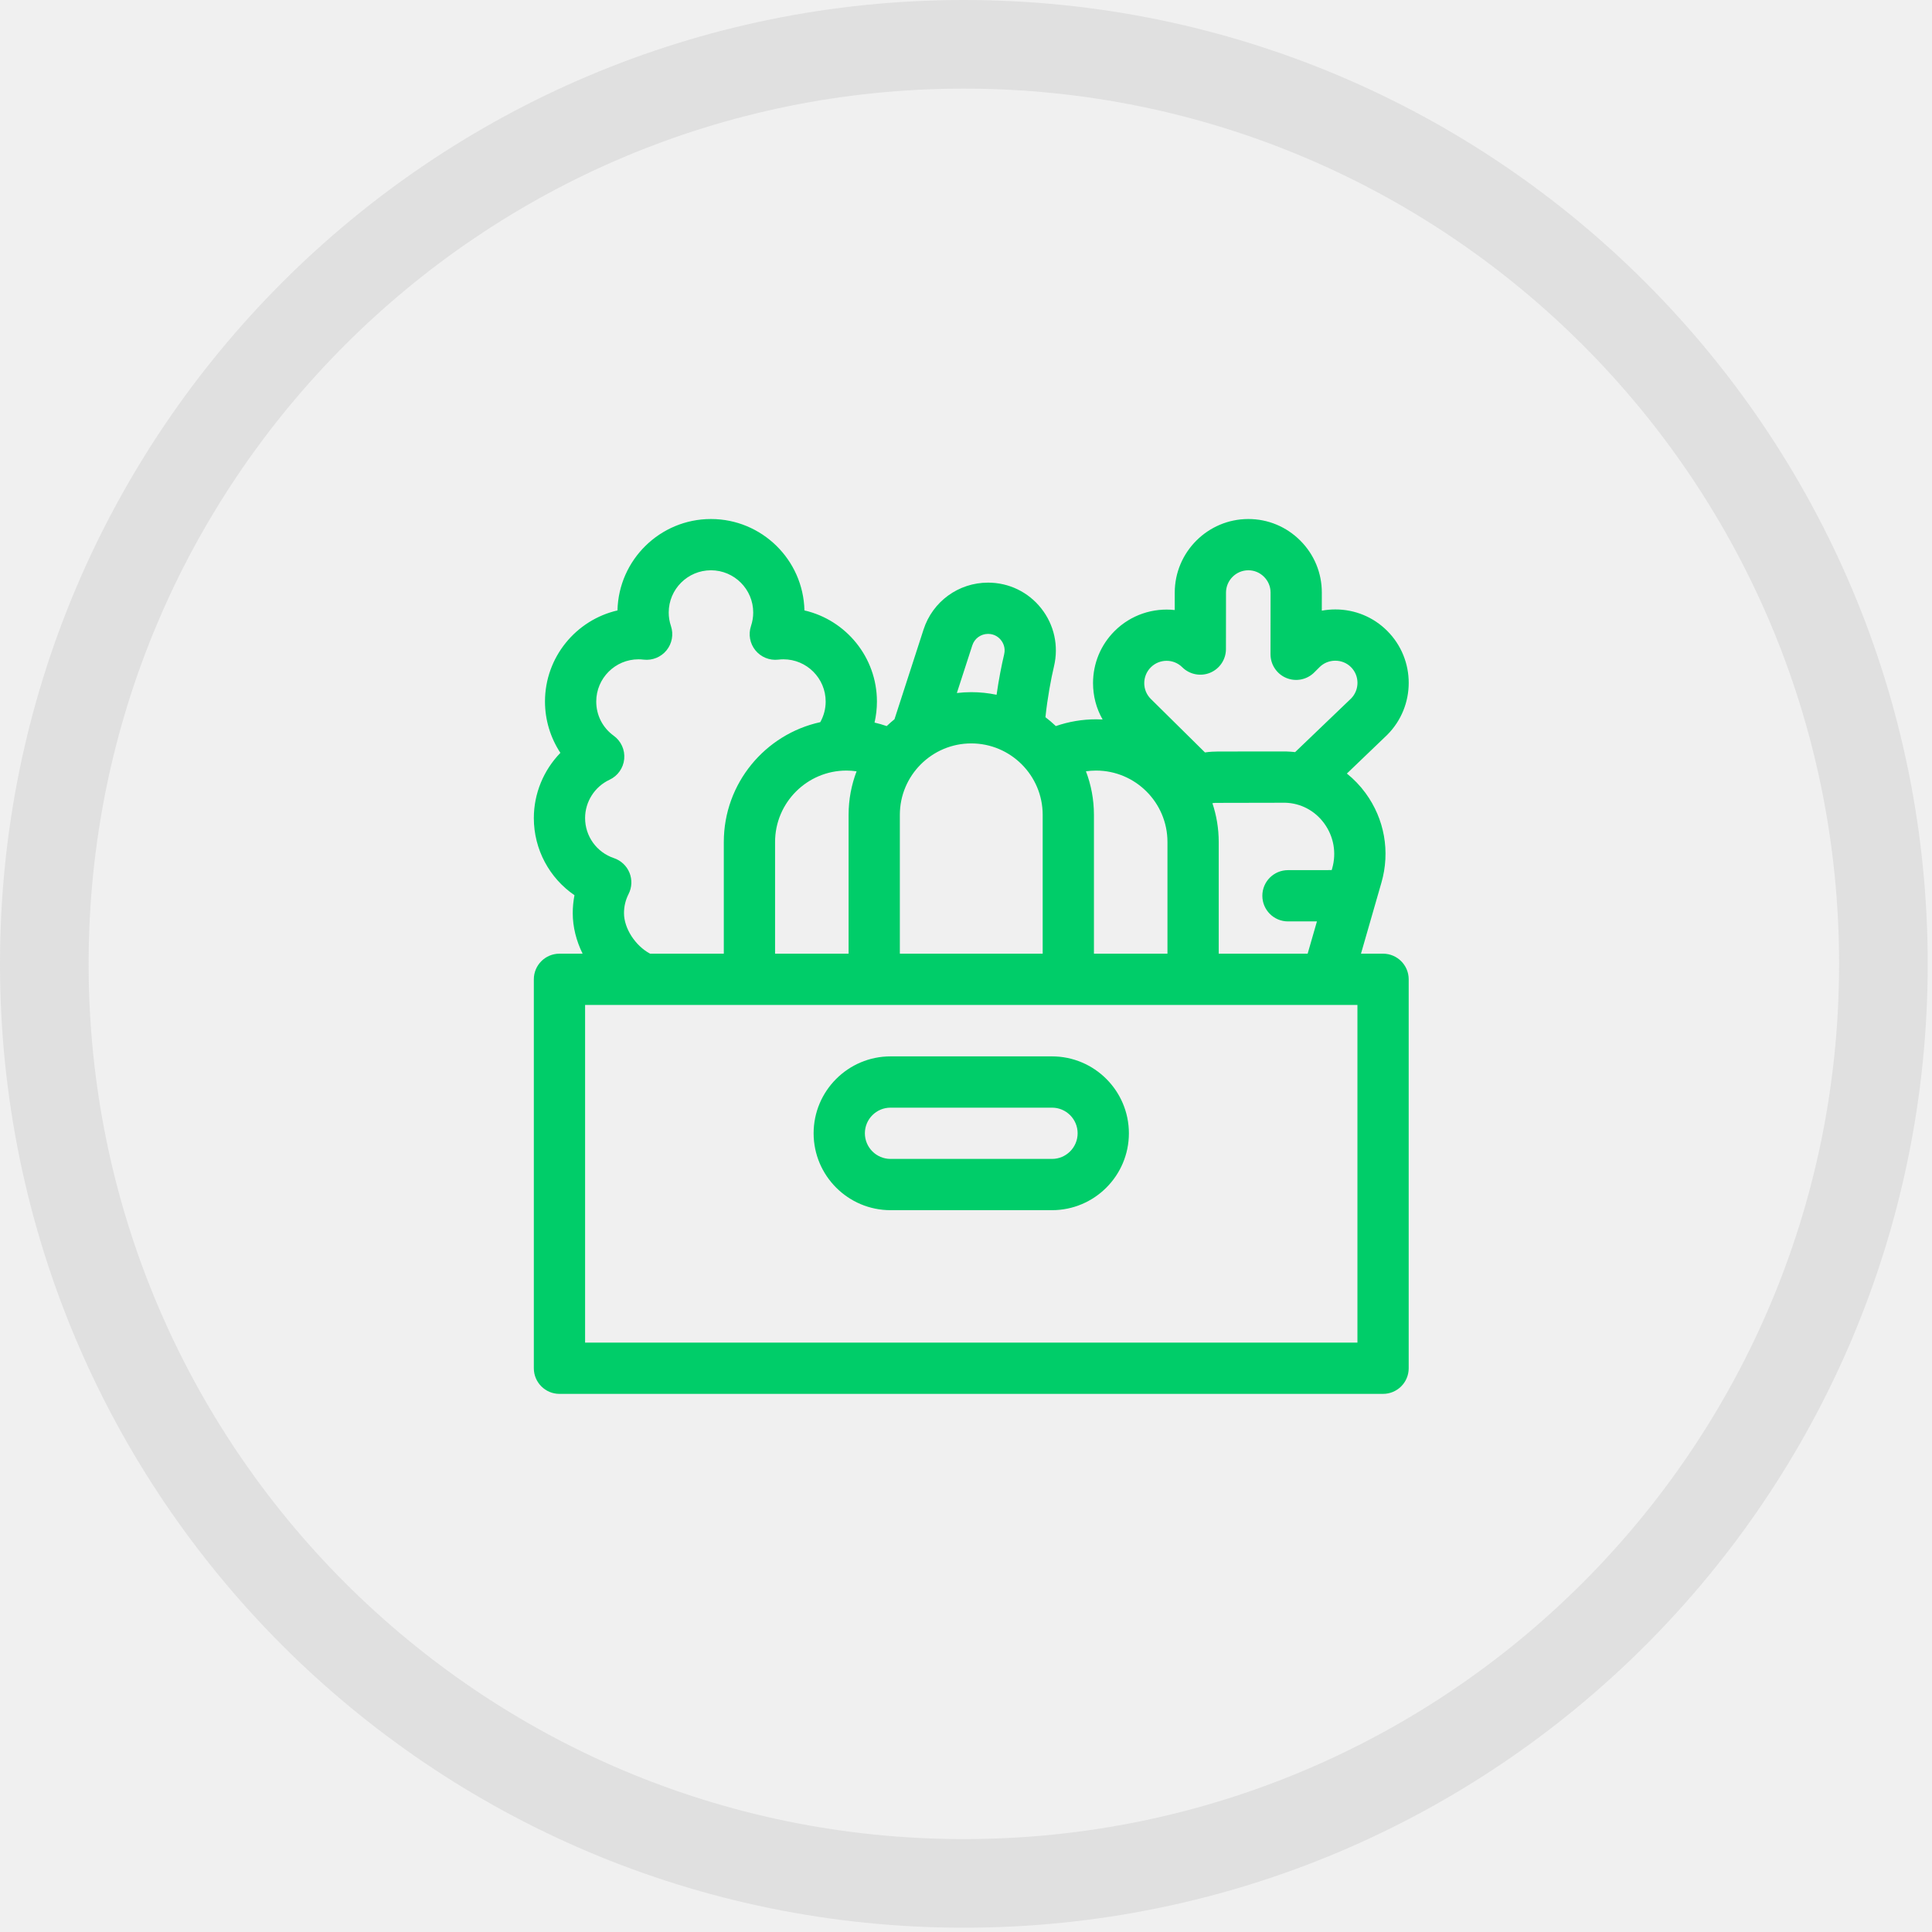
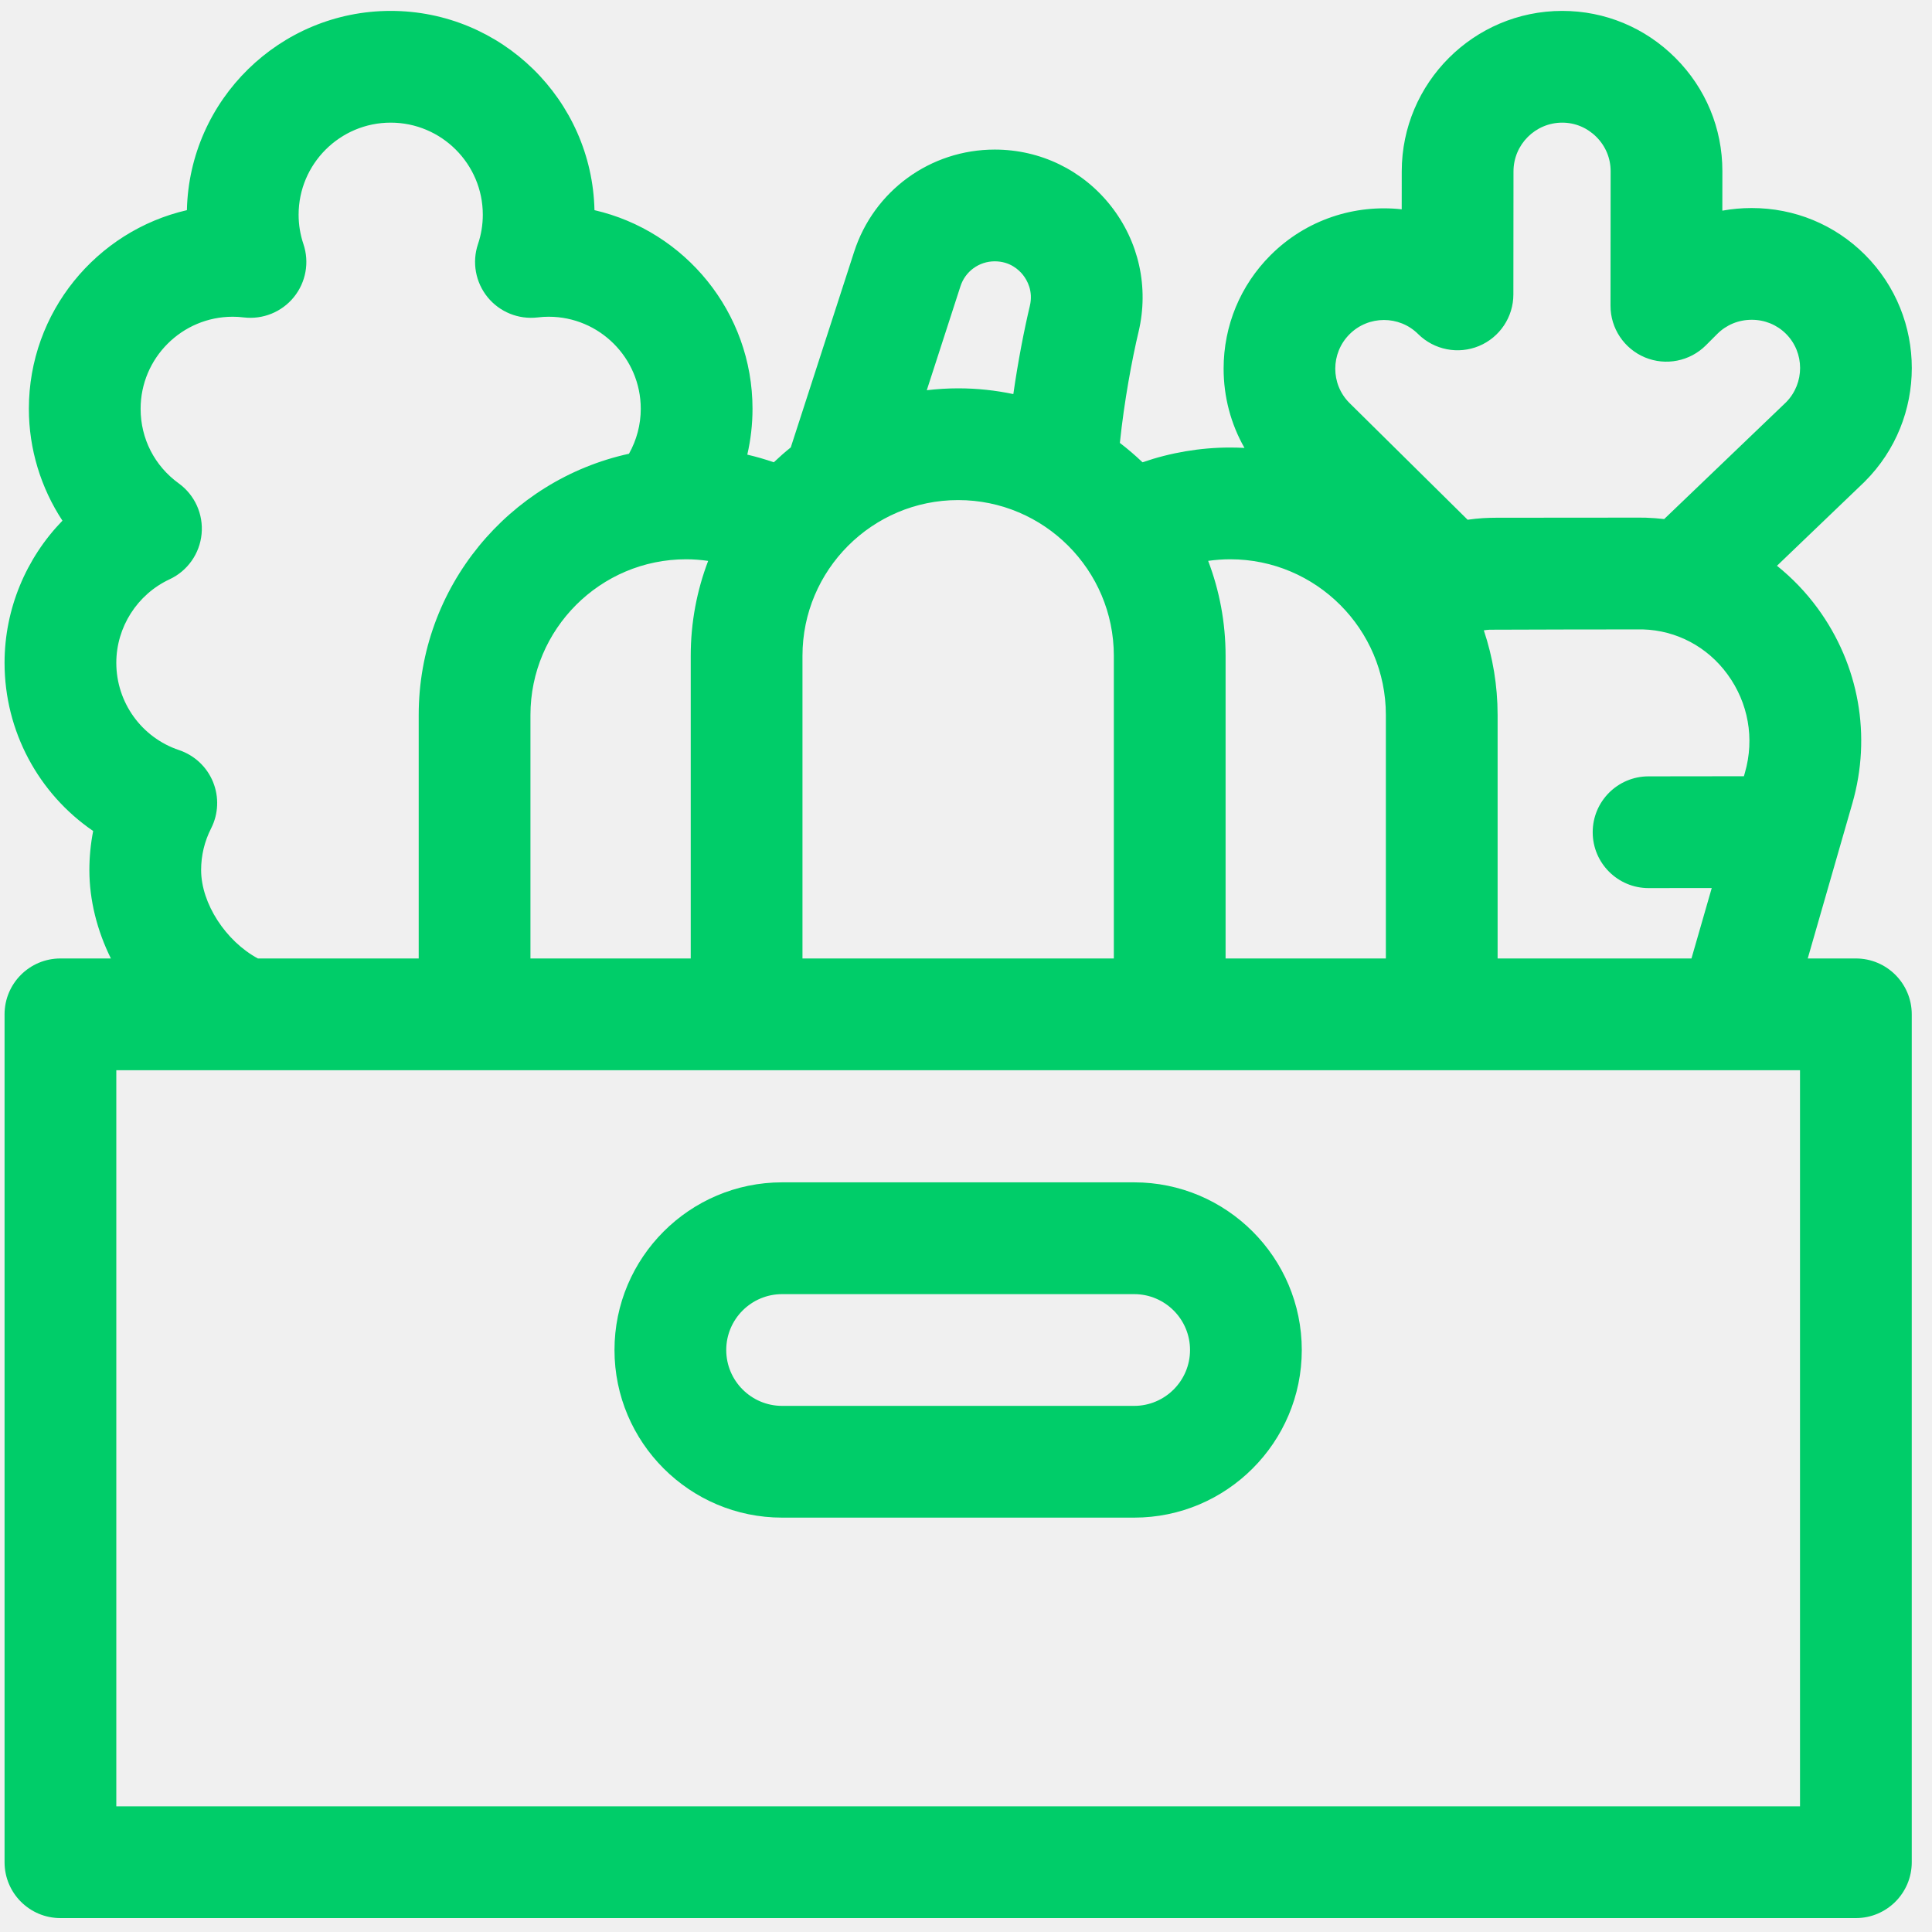
- <svg xmlns="http://www.w3.org/2000/svg" width="109" height="109" viewBox="0 0 109 109" fill="none">
-   <circle cx="54.379" cy="54.379" r="51.879" stroke="#E0E0E0" stroke-width="5" />
+ <svg xmlns="http://www.w3.org/2000/svg" width="50" height="50" viewBox="0 0 50 50" fill="none">
  <g clip-path="url(#clip0)">
-     <path d="M78.03 53.805H76.784L77.938 49.794C78.44 48.05 78.113 46.209 77.042 44.744C76.736 44.325 76.38 43.957 75.988 43.642L78.24 41.483C78.248 41.476 78.255 41.469 78.262 41.462C79.881 39.843 79.882 37.211 78.266 35.594C77.485 34.813 76.444 34.383 75.335 34.383C75.334 34.383 75.332 34.383 75.331 34.383C75.075 34.384 74.821 34.407 74.574 34.452L74.575 33.43C74.576 32.324 74.144 31.283 73.359 30.498C72.575 29.714 71.535 29.282 70.431 29.282C70.43 29.282 70.428 29.282 70.427 29.282C68.141 29.284 66.279 31.146 66.277 33.432L66.276 34.417C65.065 34.283 63.806 34.68 62.881 35.605C62.099 36.387 61.668 37.429 61.667 38.539C61.667 39.271 61.854 39.973 62.207 40.592C62.084 40.586 61.961 40.582 61.837 40.582C61.065 40.582 60.295 40.713 59.568 40.964C59.382 40.787 59.187 40.619 58.982 40.463C59.094 39.382 59.299 38.288 59.466 37.586C59.738 36.437 59.475 35.248 58.744 34.323C58.015 33.4 56.921 32.871 55.745 32.871C54.078 32.871 52.615 33.936 52.104 35.52L50.465 40.579C50.313 40.701 50.167 40.83 50.026 40.964C49.801 40.886 49.572 40.82 49.34 40.766C49.429 40.379 49.475 39.981 49.475 39.58C49.475 37.078 47.725 34.978 45.385 34.439C45.322 31.584 42.98 29.282 40.111 29.282C37.242 29.282 34.901 31.585 34.837 34.439C32.497 34.978 30.747 37.079 30.747 39.58C30.747 40.619 31.057 41.625 31.616 42.475C30.674 43.445 30.118 44.761 30.118 46.154C30.118 47.926 31 49.541 32.411 50.506C32.346 50.839 32.313 51.178 32.313 51.517C32.313 52.3 32.514 53.085 32.87 53.805H31.564C30.765 53.805 30.118 54.453 30.118 55.251V77.194C30.118 77.993 30.765 78.64 31.564 78.64H78.03C78.828 78.64 79.476 77.993 79.476 77.194V55.251C79.476 54.453 78.828 53.805 78.03 53.805ZM68.758 53.805V47.504C68.758 46.738 68.632 46.002 68.401 45.313C68.454 45.305 68.505 45.299 68.553 45.297C68.612 45.293 72.486 45.288 72.515 45.289C73.387 45.314 74.186 45.737 74.707 46.451C75.247 47.189 75.412 48.117 75.159 48.995L75.132 49.089L72.663 49.092C71.864 49.093 71.218 49.741 71.219 50.539C71.22 51.337 71.867 51.984 72.665 51.984H72.666L74.3 51.982L73.775 53.805H68.758V53.805ZM64.926 37.65C65.415 37.161 66.212 37.158 66.701 37.645C67.115 38.056 67.736 38.178 68.275 37.955C68.814 37.73 69.166 37.204 69.166 36.62L69.169 33.435C69.17 32.74 69.735 32.175 70.43 32.174H70.431C70.763 32.174 71.076 32.305 71.314 32.543C71.552 32.781 71.683 33.095 71.683 33.428L71.68 36.913C71.68 37.498 72.031 38.025 72.572 38.25C73.112 38.474 73.735 38.35 74.148 37.937L74.443 37.642C74.679 37.406 74.995 37.276 75.334 37.276H75.335C75.672 37.276 75.986 37.405 76.221 37.639C76.707 38.125 76.708 38.916 76.226 39.408L73.069 42.433C72.913 42.416 72.756 42.403 72.597 42.398C72.54 42.397 72.483 42.396 72.424 42.396L68.727 42.399C68.613 42.399 68.497 42.403 68.382 42.41C68.249 42.417 68.115 42.432 67.982 42.451L64.923 39.428C64.433 38.939 64.435 38.142 64.926 37.65ZM65.866 47.504V53.805H61.718V45.971C61.718 45.107 61.558 44.279 61.267 43.515C61.454 43.489 61.644 43.474 61.837 43.474C64.059 43.474 65.866 45.282 65.866 47.504ZM47.757 43.474C47.948 43.474 48.139 43.489 48.327 43.516C48.036 44.28 47.876 45.107 47.876 45.971V53.805H43.728V47.504C43.728 45.282 45.535 43.474 47.757 43.474ZM50.768 45.971C50.768 43.75 52.575 41.942 54.797 41.942C57.019 41.942 58.826 43.75 58.826 45.971V53.805H50.768V45.971ZM54.856 36.41C54.98 36.023 55.338 35.763 55.745 35.763C56.137 35.763 56.371 35.984 56.475 36.117C56.581 36.25 56.744 36.531 56.652 36.918C56.508 37.523 56.349 38.333 56.225 39.199C55.764 39.102 55.287 39.05 54.797 39.05C54.522 39.05 54.251 39.068 53.984 39.099L54.856 36.41ZM35.205 51.517C35.205 51.138 35.292 50.776 35.463 50.439C35.654 50.065 35.672 49.626 35.513 49.236C35.354 48.847 35.033 48.547 34.635 48.413C33.663 48.087 33.01 47.179 33.01 46.153C33.01 45.231 33.551 44.383 34.389 43.992C34.853 43.776 35.169 43.33 35.217 42.819C35.266 42.309 35.042 41.812 34.627 41.511C33.999 41.056 33.639 40.352 33.639 39.58C33.639 38.266 34.709 37.197 36.023 37.197C36.114 37.197 36.208 37.202 36.31 37.215C36.802 37.273 37.291 37.076 37.604 36.691C37.917 36.306 38.011 35.788 37.853 35.318C37.77 35.072 37.728 34.816 37.728 34.557C37.728 33.243 38.797 32.174 40.111 32.174C41.425 32.174 42.495 33.243 42.495 34.557C42.495 34.816 42.453 35.072 42.37 35.318C42.212 35.788 42.306 36.306 42.619 36.691C42.932 37.076 43.42 37.273 43.913 37.215C44.015 37.202 44.108 37.197 44.2 37.197C45.514 37.197 46.583 38.266 46.583 39.58C46.583 39.99 46.476 40.39 46.278 40.743C43.17 41.422 40.836 44.194 40.836 47.503V53.805H36.675C35.847 53.359 35.205 52.383 35.205 51.517ZM76.584 75.748H33.01V56.697H76.584V75.748Z" fill="#00CD69" />
-     <path d="M59.352 59.599H50.241C47.849 59.599 45.903 61.546 45.903 63.938C45.903 66.33 47.849 68.276 50.241 68.276H59.352C61.744 68.276 63.69 66.33 63.69 63.938C63.69 61.545 61.744 59.599 59.352 59.599ZM59.352 65.384H50.241C49.444 65.384 48.795 64.735 48.795 63.938C48.795 63.14 49.444 62.492 50.241 62.492H59.352C60.15 62.492 60.798 63.14 60.798 63.938C60.798 64.735 60.15 65.384 59.352 65.384Z" fill="#00CD69" />
+     <path d="M48.03 24.805H46.784L47.938 20.794C48.44 19.05 48.113 17.209 47.042 15.744C46.736 15.325 46.38 14.957 45.988 14.642L48.24 12.483C48.248 12.476 48.255 12.469 48.262 12.461C49.881 10.843 49.882 8.211 48.266 6.594C47.485 5.813 46.444 5.384 45.335 5.384C45.334 5.384 45.333 5.384 45.331 5.384C45.075 5.384 44.821 5.407 44.574 5.452L44.575 4.43C44.576 3.324 44.144 2.283 43.359 1.498C42.575 0.714 41.535 0.282 40.431 0.282C40.43 0.282 40.428 0.282 40.427 0.282C38.141 0.284 36.279 2.146 36.277 4.432L36.276 5.417C35.065 5.283 33.806 5.68 32.881 6.605C32.099 7.387 31.668 8.429 31.667 9.539C31.667 10.271 31.854 10.973 32.207 11.592C32.084 11.586 31.961 11.582 31.837 11.582C31.065 11.582 30.295 11.713 29.568 11.964C29.382 11.787 29.187 11.619 28.982 11.463C29.094 10.382 29.299 9.288 29.466 8.586C29.738 7.437 29.475 6.248 28.744 5.323C28.015 4.4 26.921 3.871 25.745 3.871C24.078 3.871 22.615 4.936 22.104 6.52L20.465 11.579C20.313 11.701 20.167 11.83 20.026 11.964C19.801 11.886 19.572 11.82 19.34 11.766C19.429 11.379 19.475 10.982 19.475 10.58C19.475 8.078 17.726 5.978 15.385 5.439C15.322 2.584 12.98 0.282 10.111 0.282C7.242 0.282 4.9 2.585 4.837 5.439C2.497 5.978 0.747 8.079 0.747 10.58C0.747 11.619 1.057 12.625 1.616 13.475C0.674 14.445 0.118 15.761 0.118 17.154C0.118 18.926 1 20.541 2.411 21.506C2.346 21.839 2.313 22.178 2.313 22.517C2.313 23.3 2.514 24.085 2.87 24.805H1.564C0.765 24.805 0.118 25.453 0.118 26.251V48.194C0.118 48.993 0.765 49.64 1.564 49.64H48.03C48.828 49.64 49.476 48.993 49.476 48.194V26.251C49.476 25.453 48.828 24.805 48.03 24.805ZM38.758 24.805V18.503C38.758 17.738 38.632 17.002 38.401 16.313C38.454 16.305 38.505 16.299 38.553 16.297C38.612 16.293 42.486 16.288 42.515 16.289C43.387 16.314 44.186 16.737 44.707 17.451C45.247 18.189 45.412 19.116 45.159 19.995L45.132 20.089L42.663 20.092C41.864 20.093 41.218 20.741 41.219 21.54C41.22 22.337 41.867 22.984 42.665 22.984H42.666L44.3 22.982L43.775 24.805H38.758V24.805ZM34.926 8.65C35.415 8.161 36.212 8.158 36.701 8.645C37.115 9.056 37.736 9.178 38.275 8.955C38.814 8.731 39.166 8.204 39.166 7.62L39.169 4.435C39.17 3.74 39.735 3.175 40.43 3.174H40.431C40.763 3.174 41.076 3.305 41.314 3.543C41.552 3.781 41.683 4.095 41.683 4.428L41.68 7.913C41.679 8.498 42.032 9.025 42.572 9.25C43.112 9.474 43.735 9.35 44.148 8.937L44.443 8.642C44.679 8.406 44.995 8.276 45.334 8.276H45.335C45.672 8.276 45.986 8.405 46.221 8.639C46.707 9.125 46.708 9.916 46.226 10.408L43.069 13.433C42.913 13.416 42.756 13.403 42.597 13.398C42.54 13.397 42.483 13.396 42.425 13.396L38.727 13.399C38.613 13.399 38.497 13.403 38.382 13.409C38.249 13.417 38.115 13.432 37.982 13.451L34.923 10.428C34.433 9.939 34.435 9.141 34.926 8.65ZM35.866 18.503V24.805H31.718V16.971C31.718 16.107 31.558 15.279 31.267 14.515C31.454 14.489 31.644 14.474 31.837 14.474C34.059 14.474 35.866 16.282 35.866 18.503ZM17.757 14.474C17.948 14.474 18.139 14.489 18.327 14.516C18.036 15.28 17.876 16.107 17.876 16.971V24.805H13.728V18.503C13.728 16.282 15.535 14.474 17.757 14.474ZM20.768 16.971C20.768 14.75 22.575 12.942 24.797 12.942C27.019 12.942 28.826 14.75 28.826 16.971V24.805H20.768V16.971ZM24.856 7.41C24.98 7.023 25.338 6.763 25.744 6.763C26.137 6.763 26.371 6.984 26.475 7.116C26.581 7.25 26.744 7.531 26.652 7.918C26.508 8.523 26.349 9.333 26.225 10.199C25.764 10.102 25.287 10.05 24.797 10.05C24.522 10.05 24.251 10.068 23.985 10.099L24.856 7.41ZM5.205 22.517C5.205 22.138 5.292 21.776 5.463 21.439C5.654 21.065 5.672 20.626 5.513 20.236C5.354 19.847 5.033 19.547 4.635 19.413C3.663 19.087 3.01 18.179 3.01 17.153C3.01 16.231 3.551 15.383 4.389 14.992C4.853 14.776 5.169 14.329 5.217 13.819C5.266 13.309 5.042 12.812 4.627 12.511C3.999 12.056 3.639 11.352 3.639 10.58C3.639 9.266 4.709 8.197 6.023 8.197C6.114 8.197 6.208 8.202 6.31 8.215C6.802 8.273 7.291 8.076 7.604 7.691C7.917 7.306 8.011 6.788 7.853 6.318C7.77 6.072 7.728 5.816 7.728 5.557C7.728 4.243 8.797 3.174 10.111 3.174C11.425 3.174 12.495 4.243 12.495 5.557C12.495 5.816 12.453 6.072 12.37 6.318C12.212 6.788 12.306 7.306 12.619 7.691C12.932 8.076 13.42 8.273 13.913 8.215C14.015 8.202 14.108 8.197 14.2 8.197C15.514 8.197 16.583 9.266 16.583 10.58C16.583 10.99 16.476 11.39 16.278 11.743C13.17 12.422 10.836 15.194 10.836 18.503V24.805H6.674C5.847 24.36 5.205 23.384 5.205 22.517ZM46.584 46.748H3.01V27.697H46.584V46.748Z" fill="#00CD69" />
+     <path d="M29.352 30.599H20.241C17.849 30.599 15.903 32.546 15.903 34.938C15.903 37.33 17.849 39.276 20.241 39.276H29.352C31.744 39.276 33.69 37.33 33.69 34.938C33.69 32.545 31.744 30.599 29.352 30.599ZM29.352 36.384H20.241C19.444 36.384 18.795 35.735 18.795 34.938C18.795 34.14 19.444 33.492 20.241 33.492H29.352C30.149 33.492 30.798 34.14 30.798 34.938C30.798 35.735 30.149 36.384 29.352 36.384Z" fill="#00CD69" />
  </g>
  <defs>
    <clipPath id="clip0">
-       <rect width="49.359" height="49.359" fill="white" transform="translate(30.1176 29.281)" />
+       <rect width="49.359" height="49.359" fill="white" transform="translate(0.117645 0.281006)" />
    </clipPath>
  </defs>
</svg>
